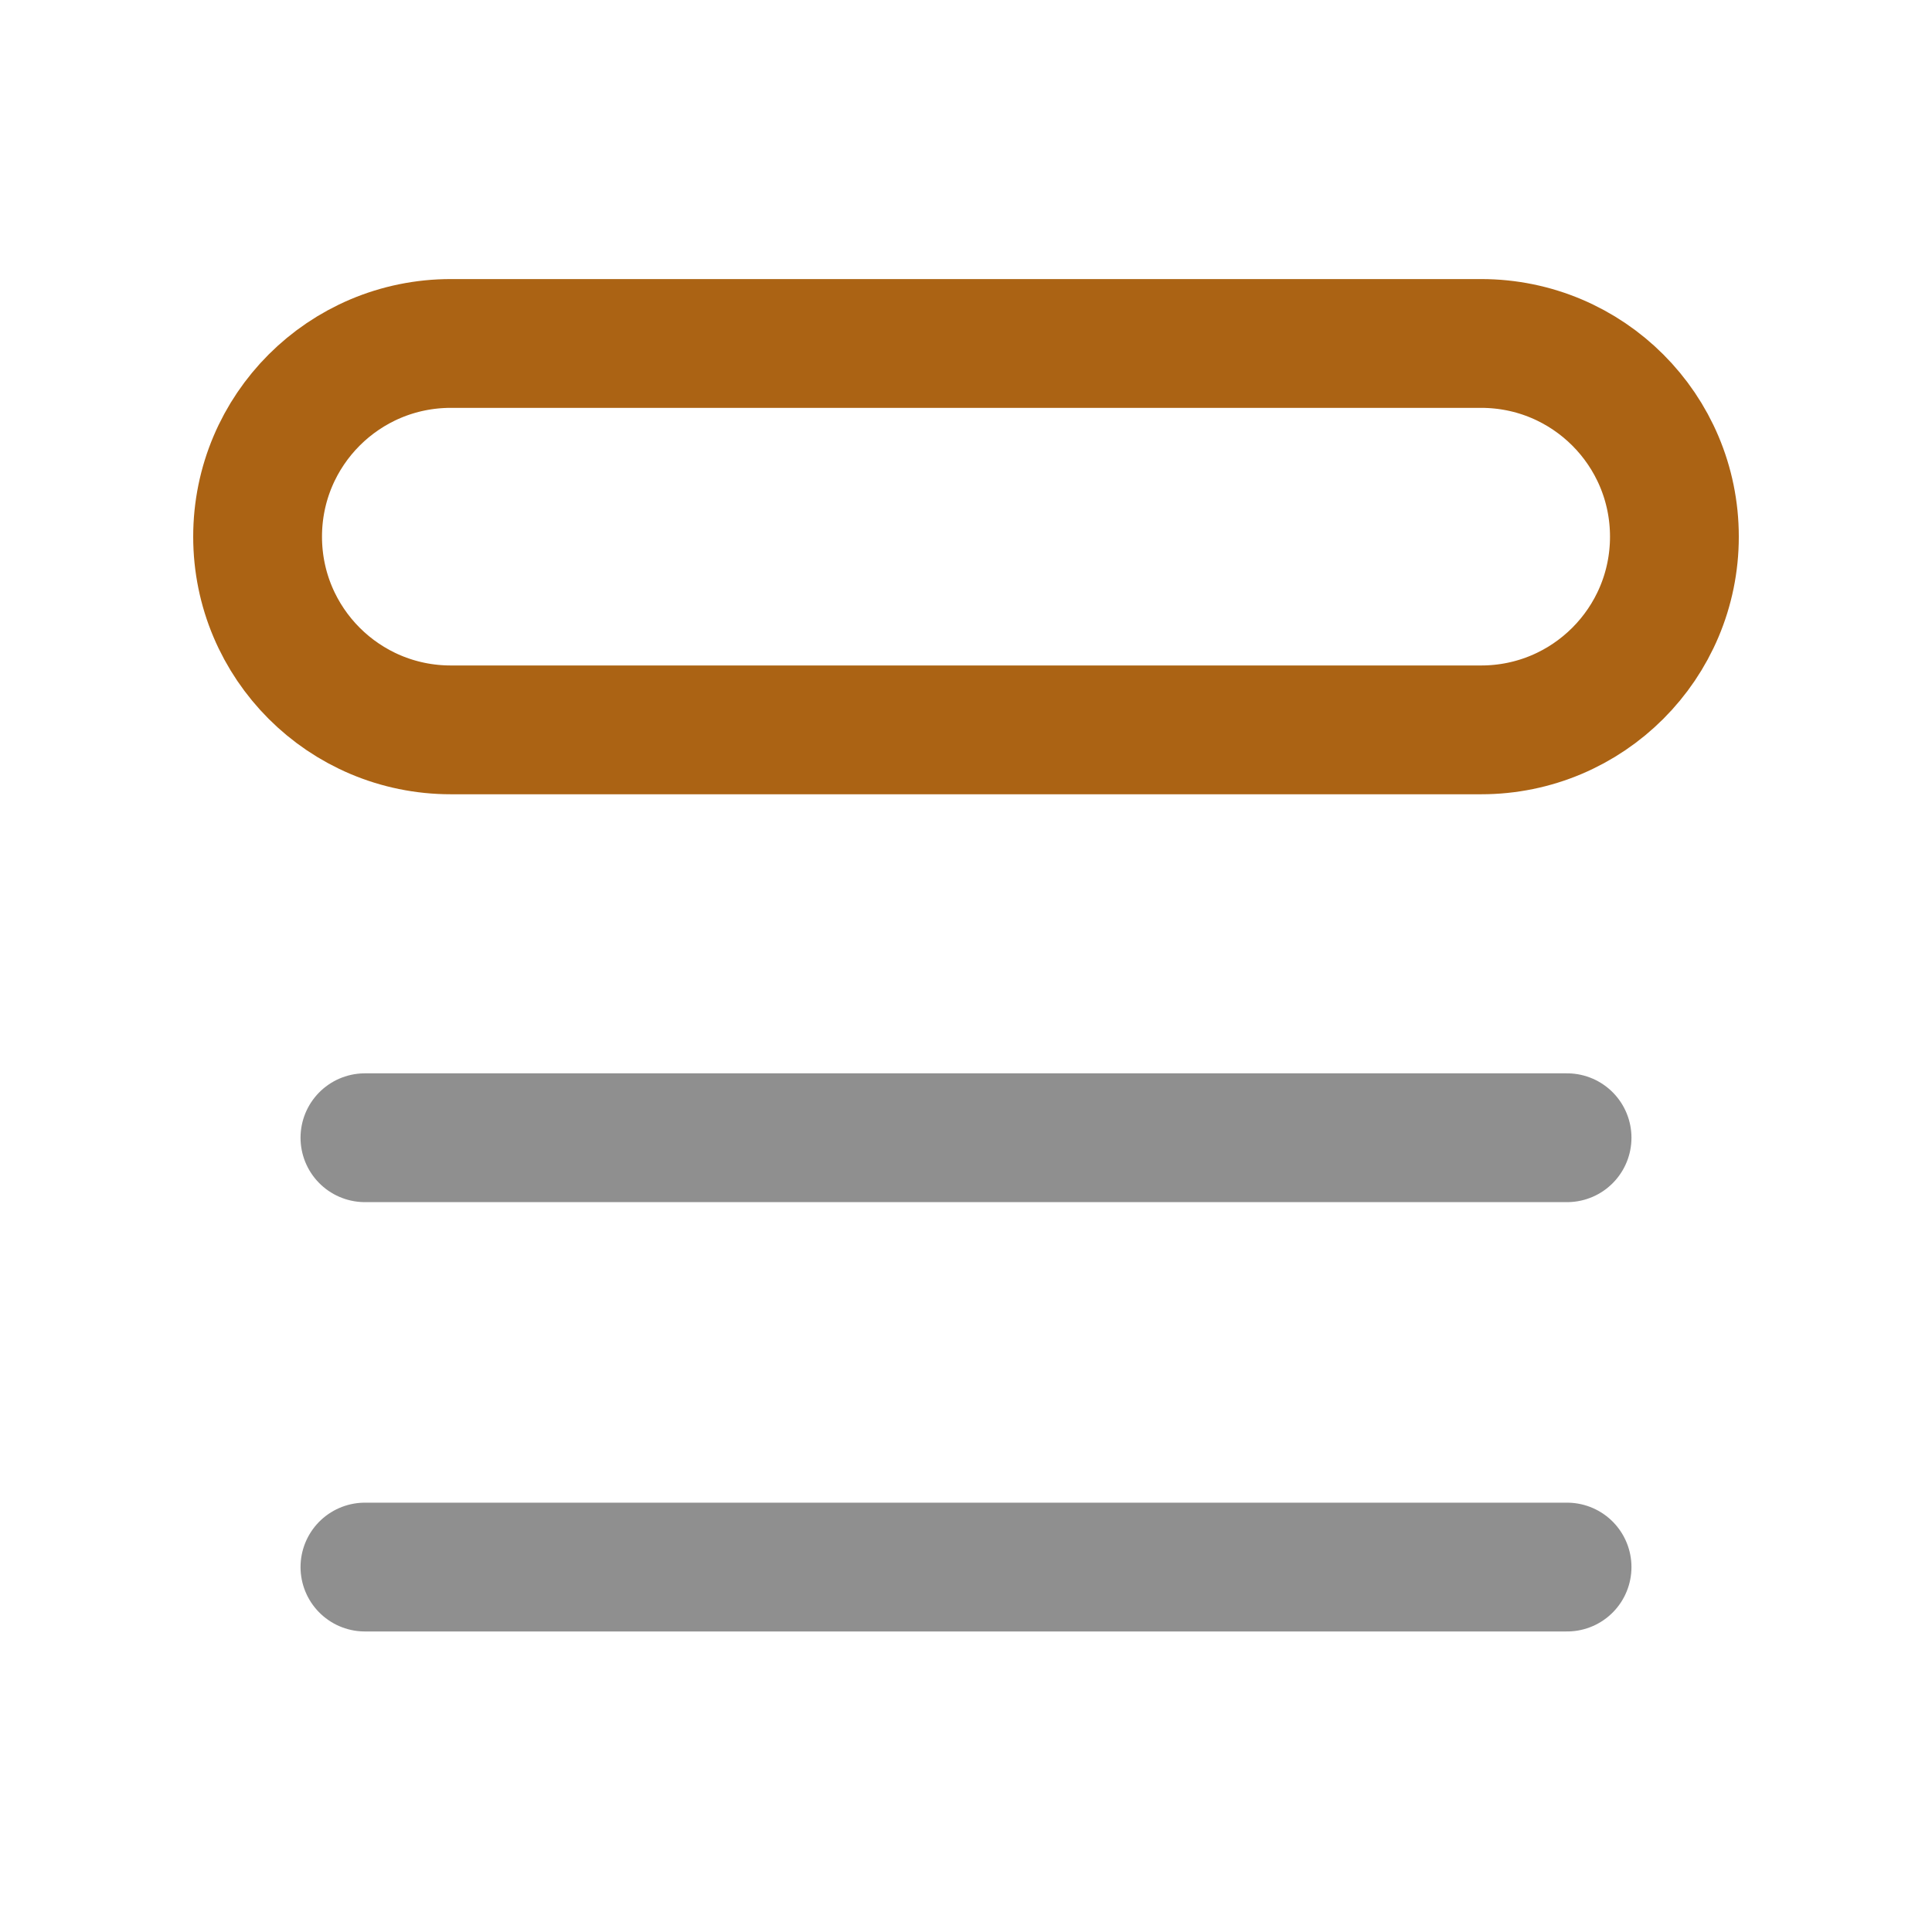
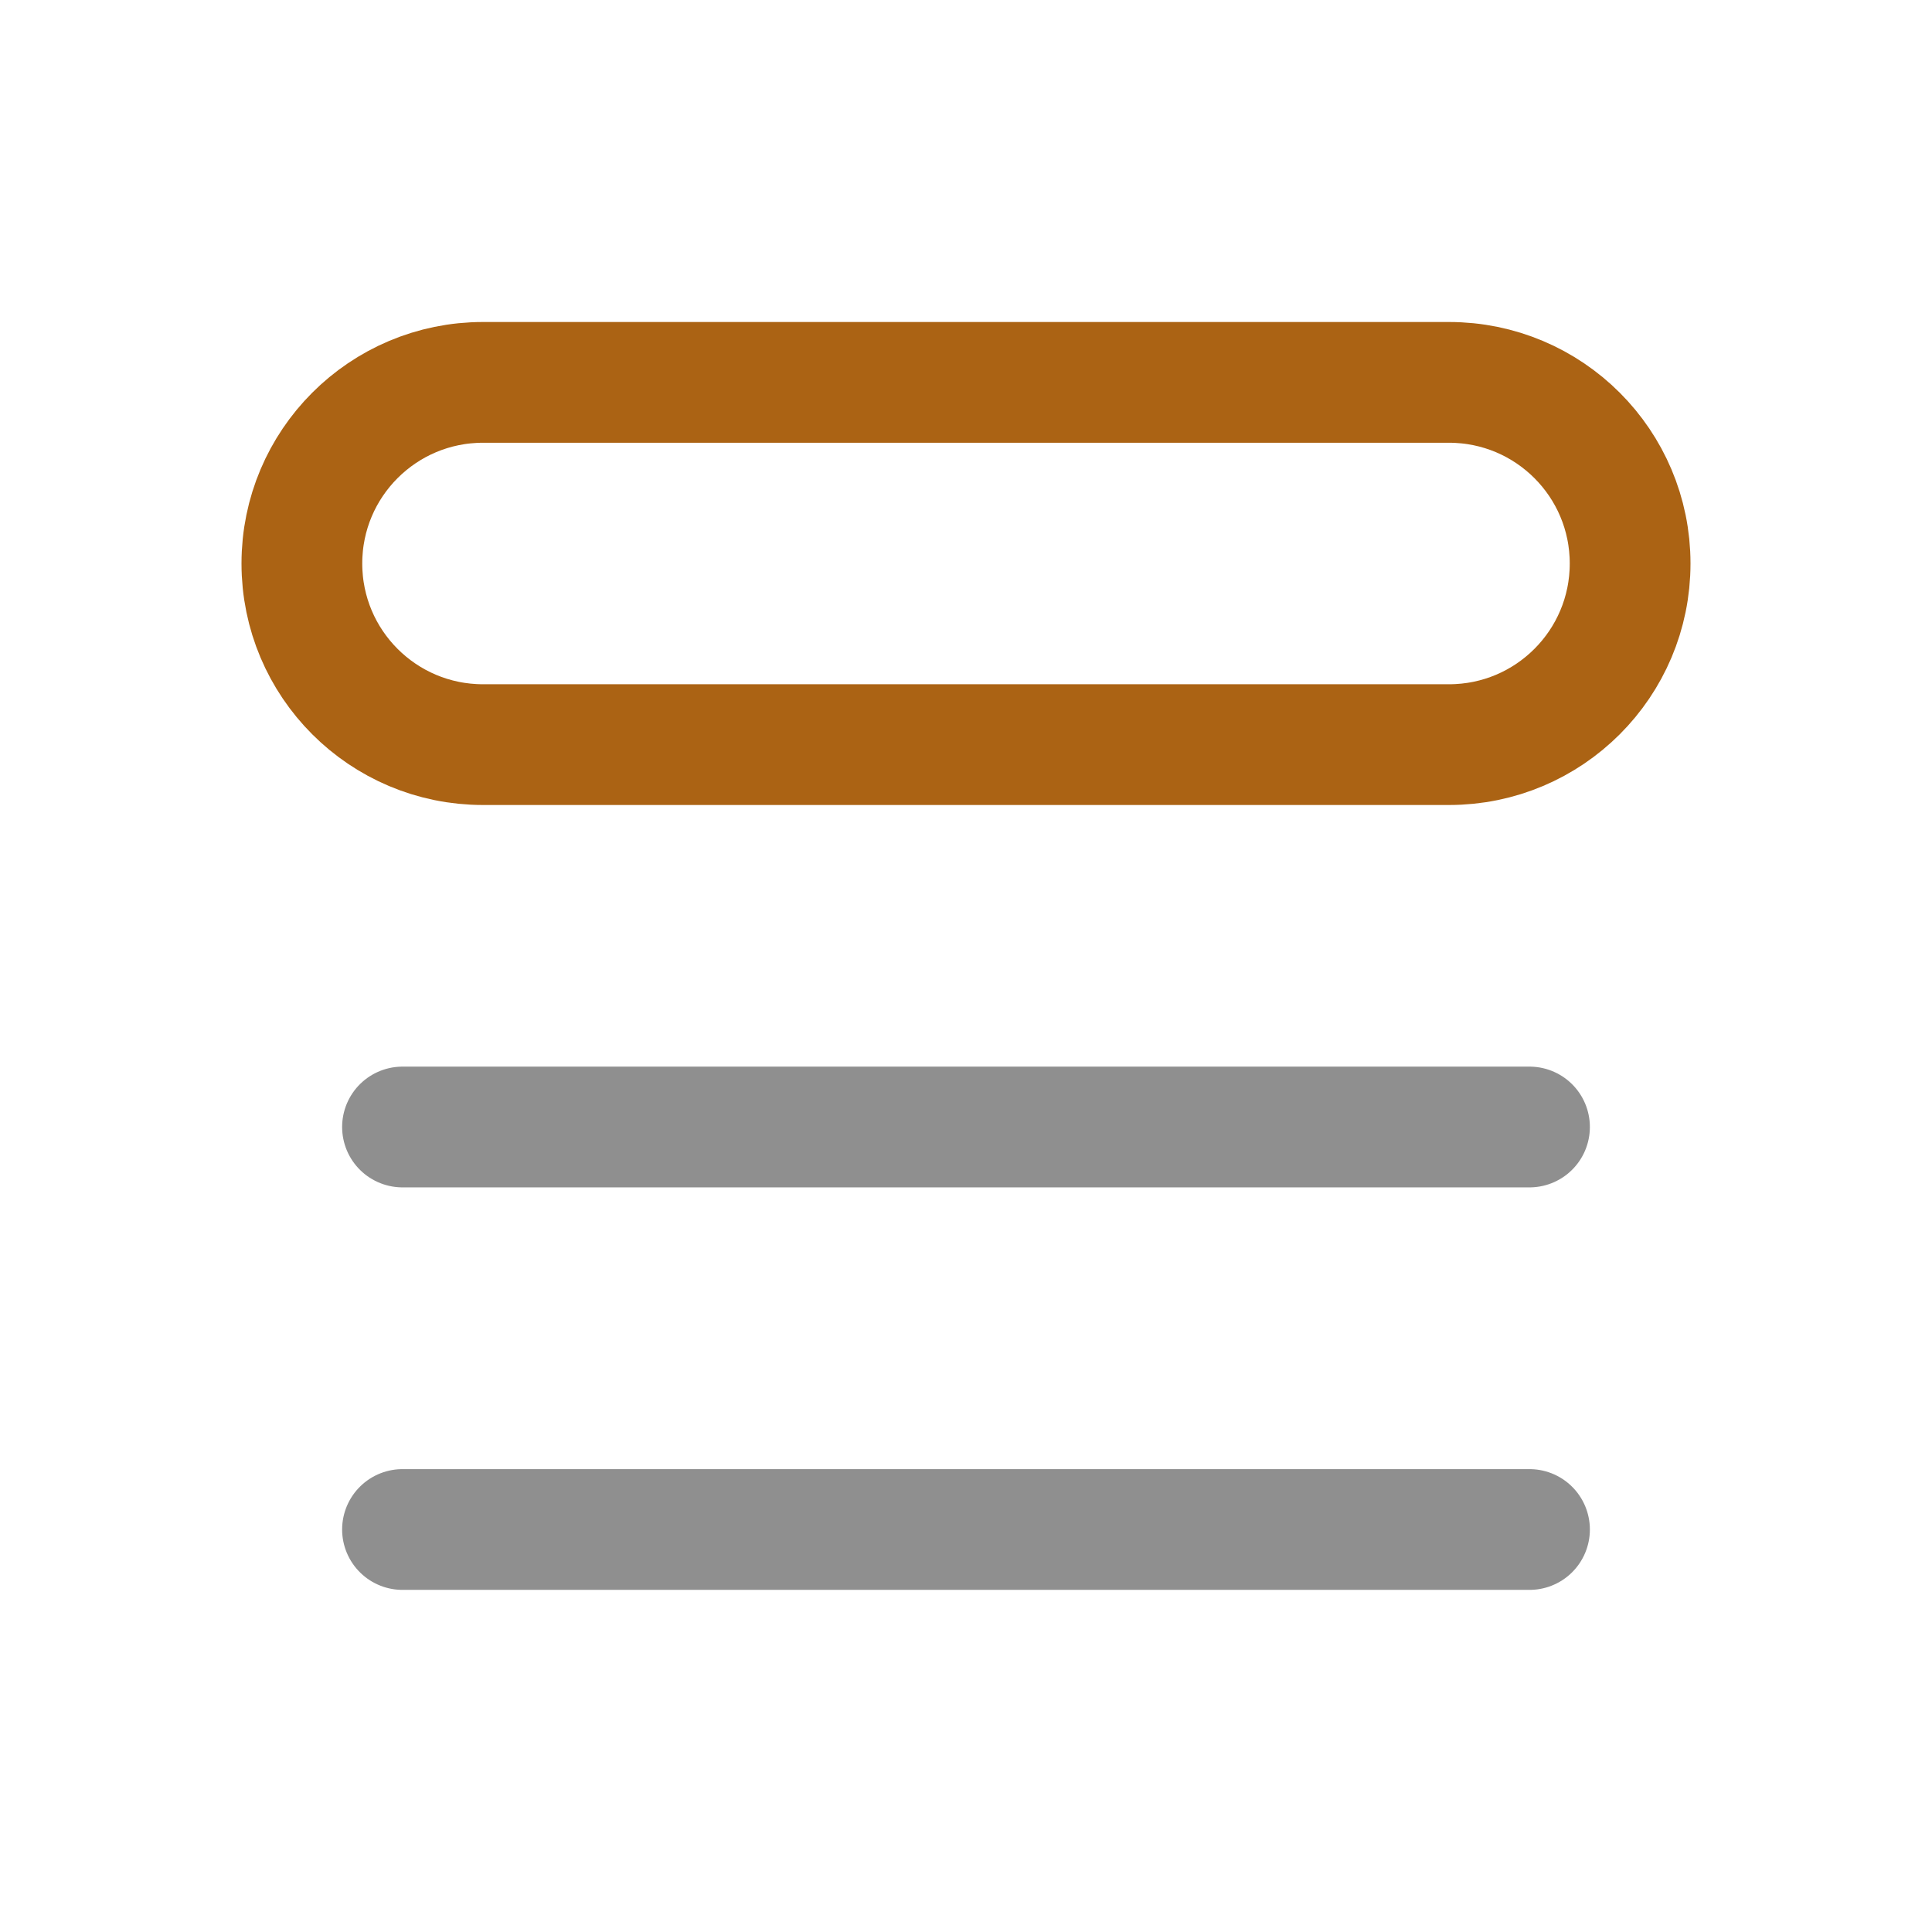
- <svg xmlns="http://www.w3.org/2000/svg" width="20" height="20" viewBox="33.75 215.75 22.50 22.50" fill="none">
+ <svg xmlns="http://www.w3.org/2000/svg" width="24" height="24" viewBox="33.00 215.00 24.00 24.00" fill="none">
  <path d="M38 229H52" stroke-width="1.5" stroke-linecap="round" stroke-linejoin="round" stroke="#8F8F8F" />
  <path d="M38 234H52" stroke-width="1.5" stroke-linecap="round" stroke-linejoin="round" stroke="#8F8F8F" />
  <path d="M39 219.75H51C52.243 219.75 53.25 220.757 53.25 222C53.25 223.243 52.243 224.25 51 224.25H39C37.757 224.25 36.75 223.243 36.75 222C36.75 220.757 37.757 219.75 39 219.75Z" stroke-width="1.5" stroke="#AB6314" />
</svg>
